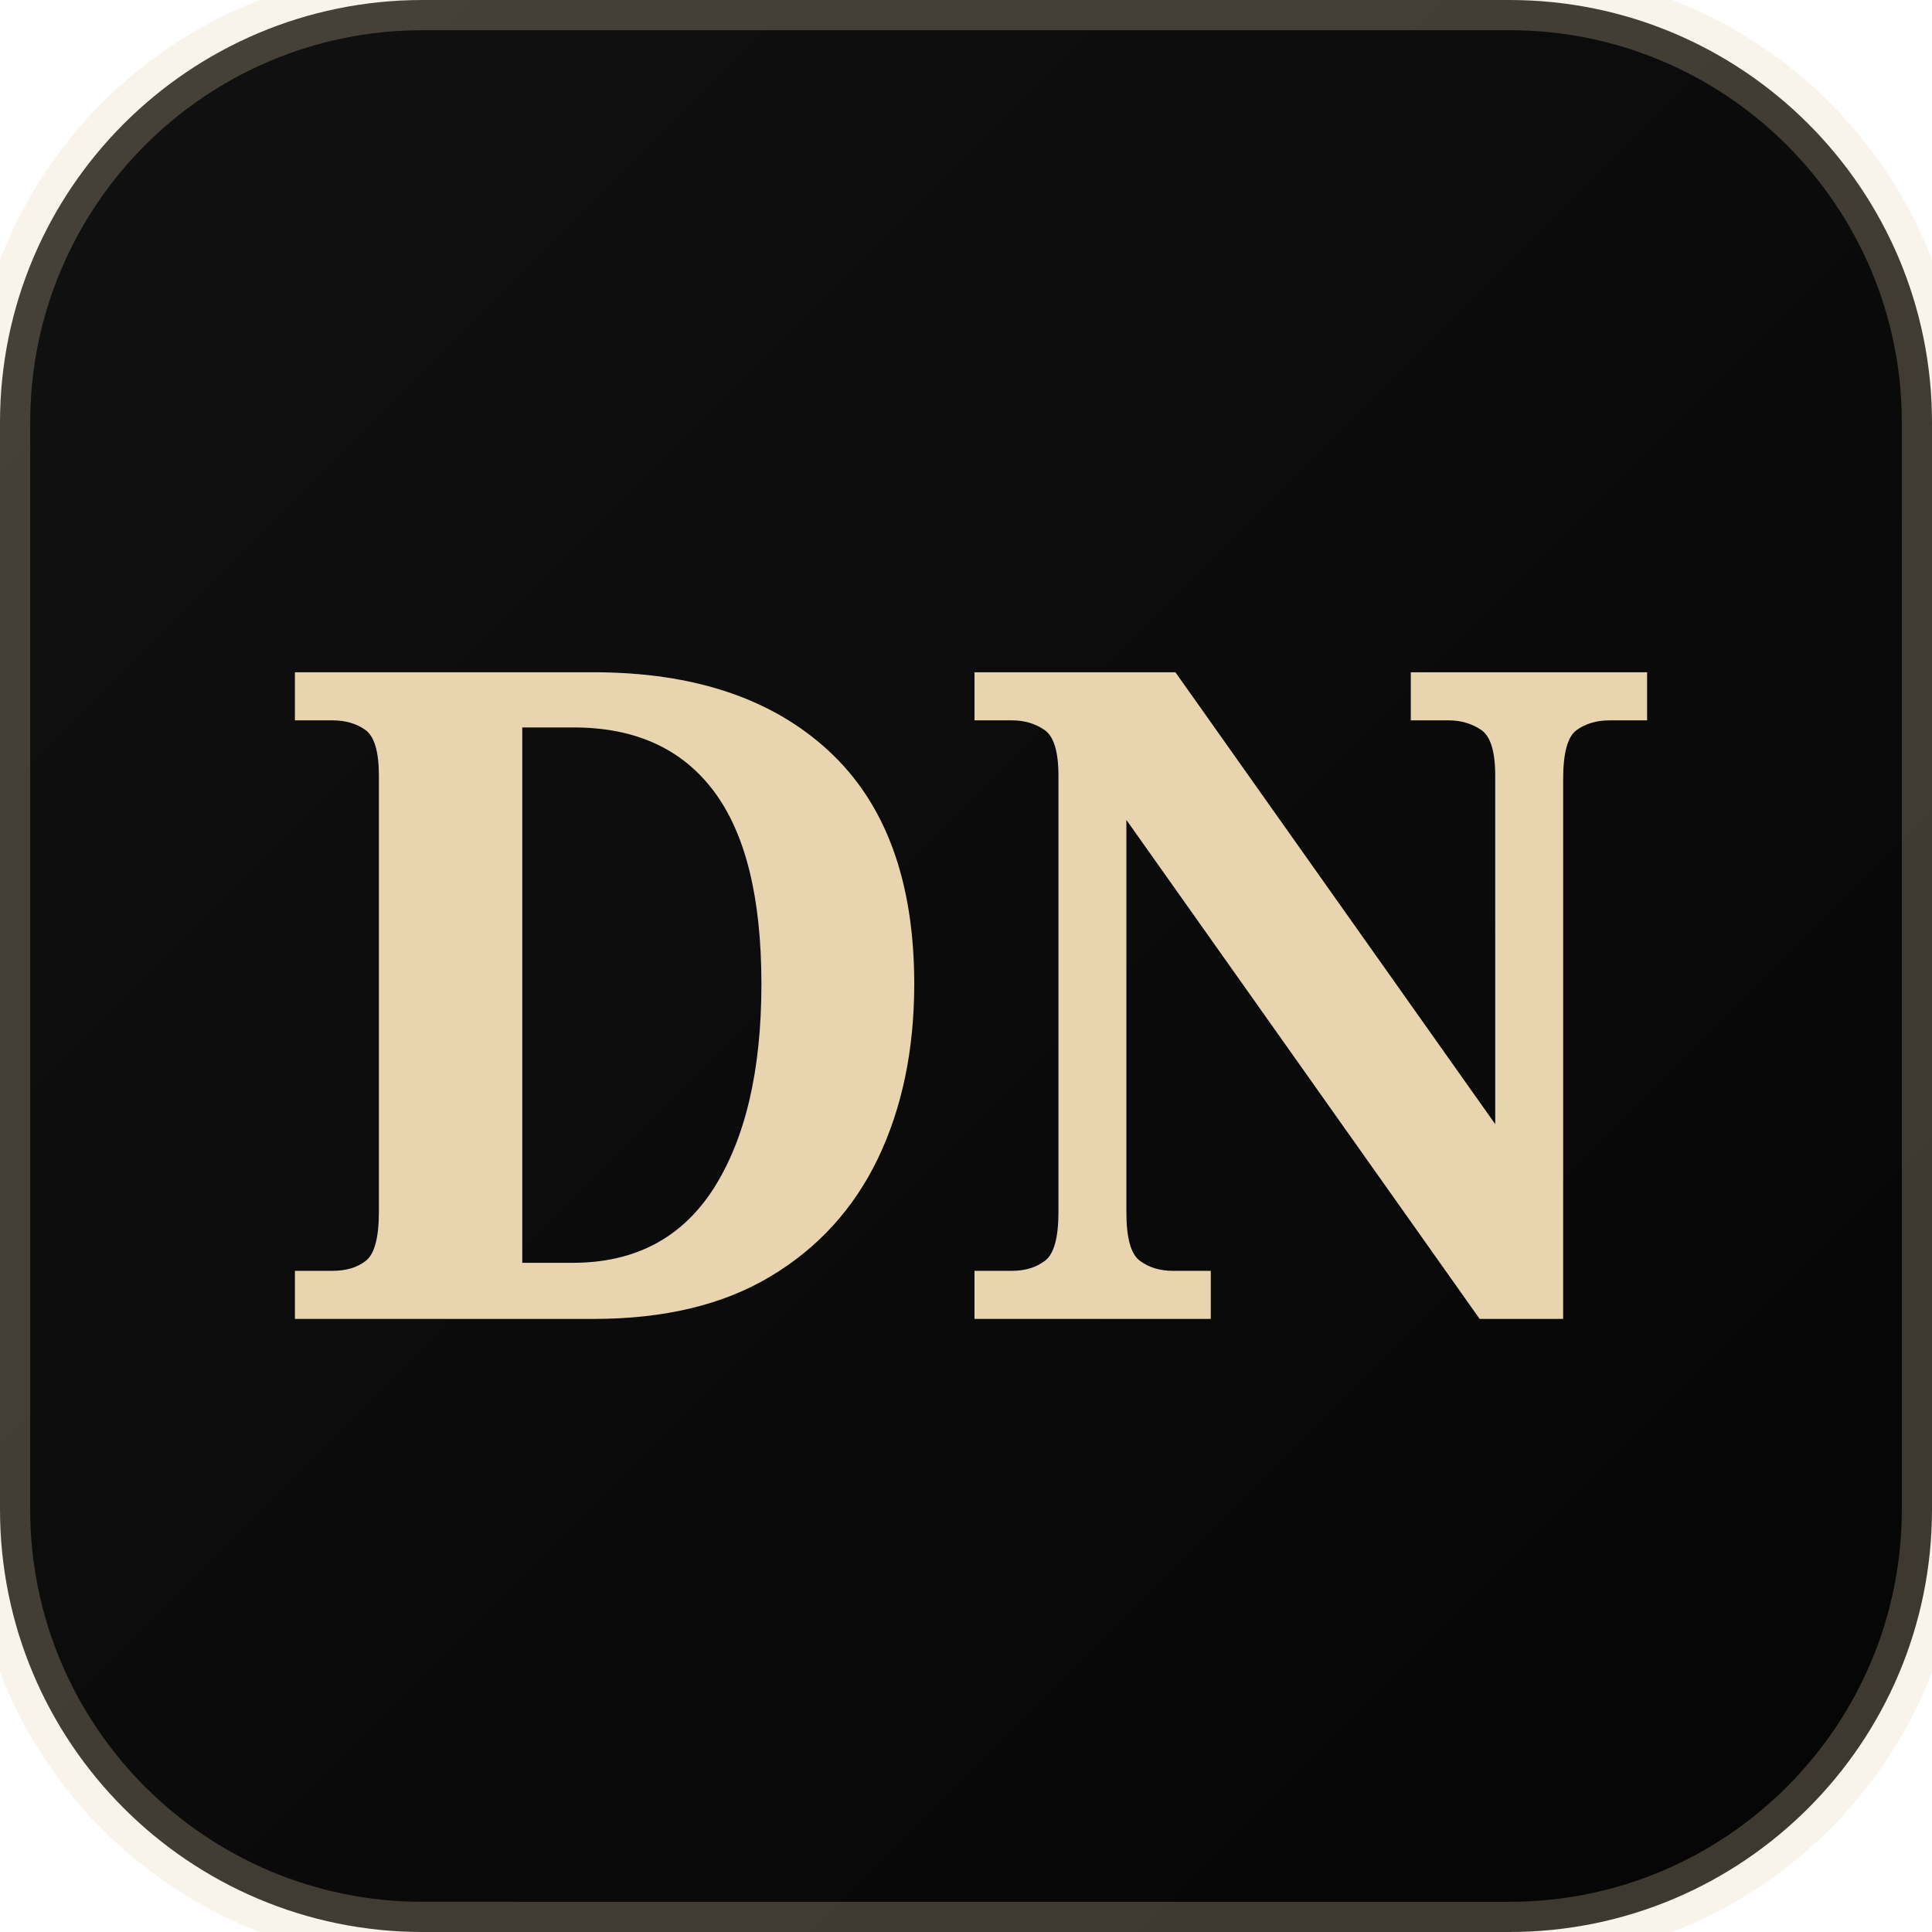
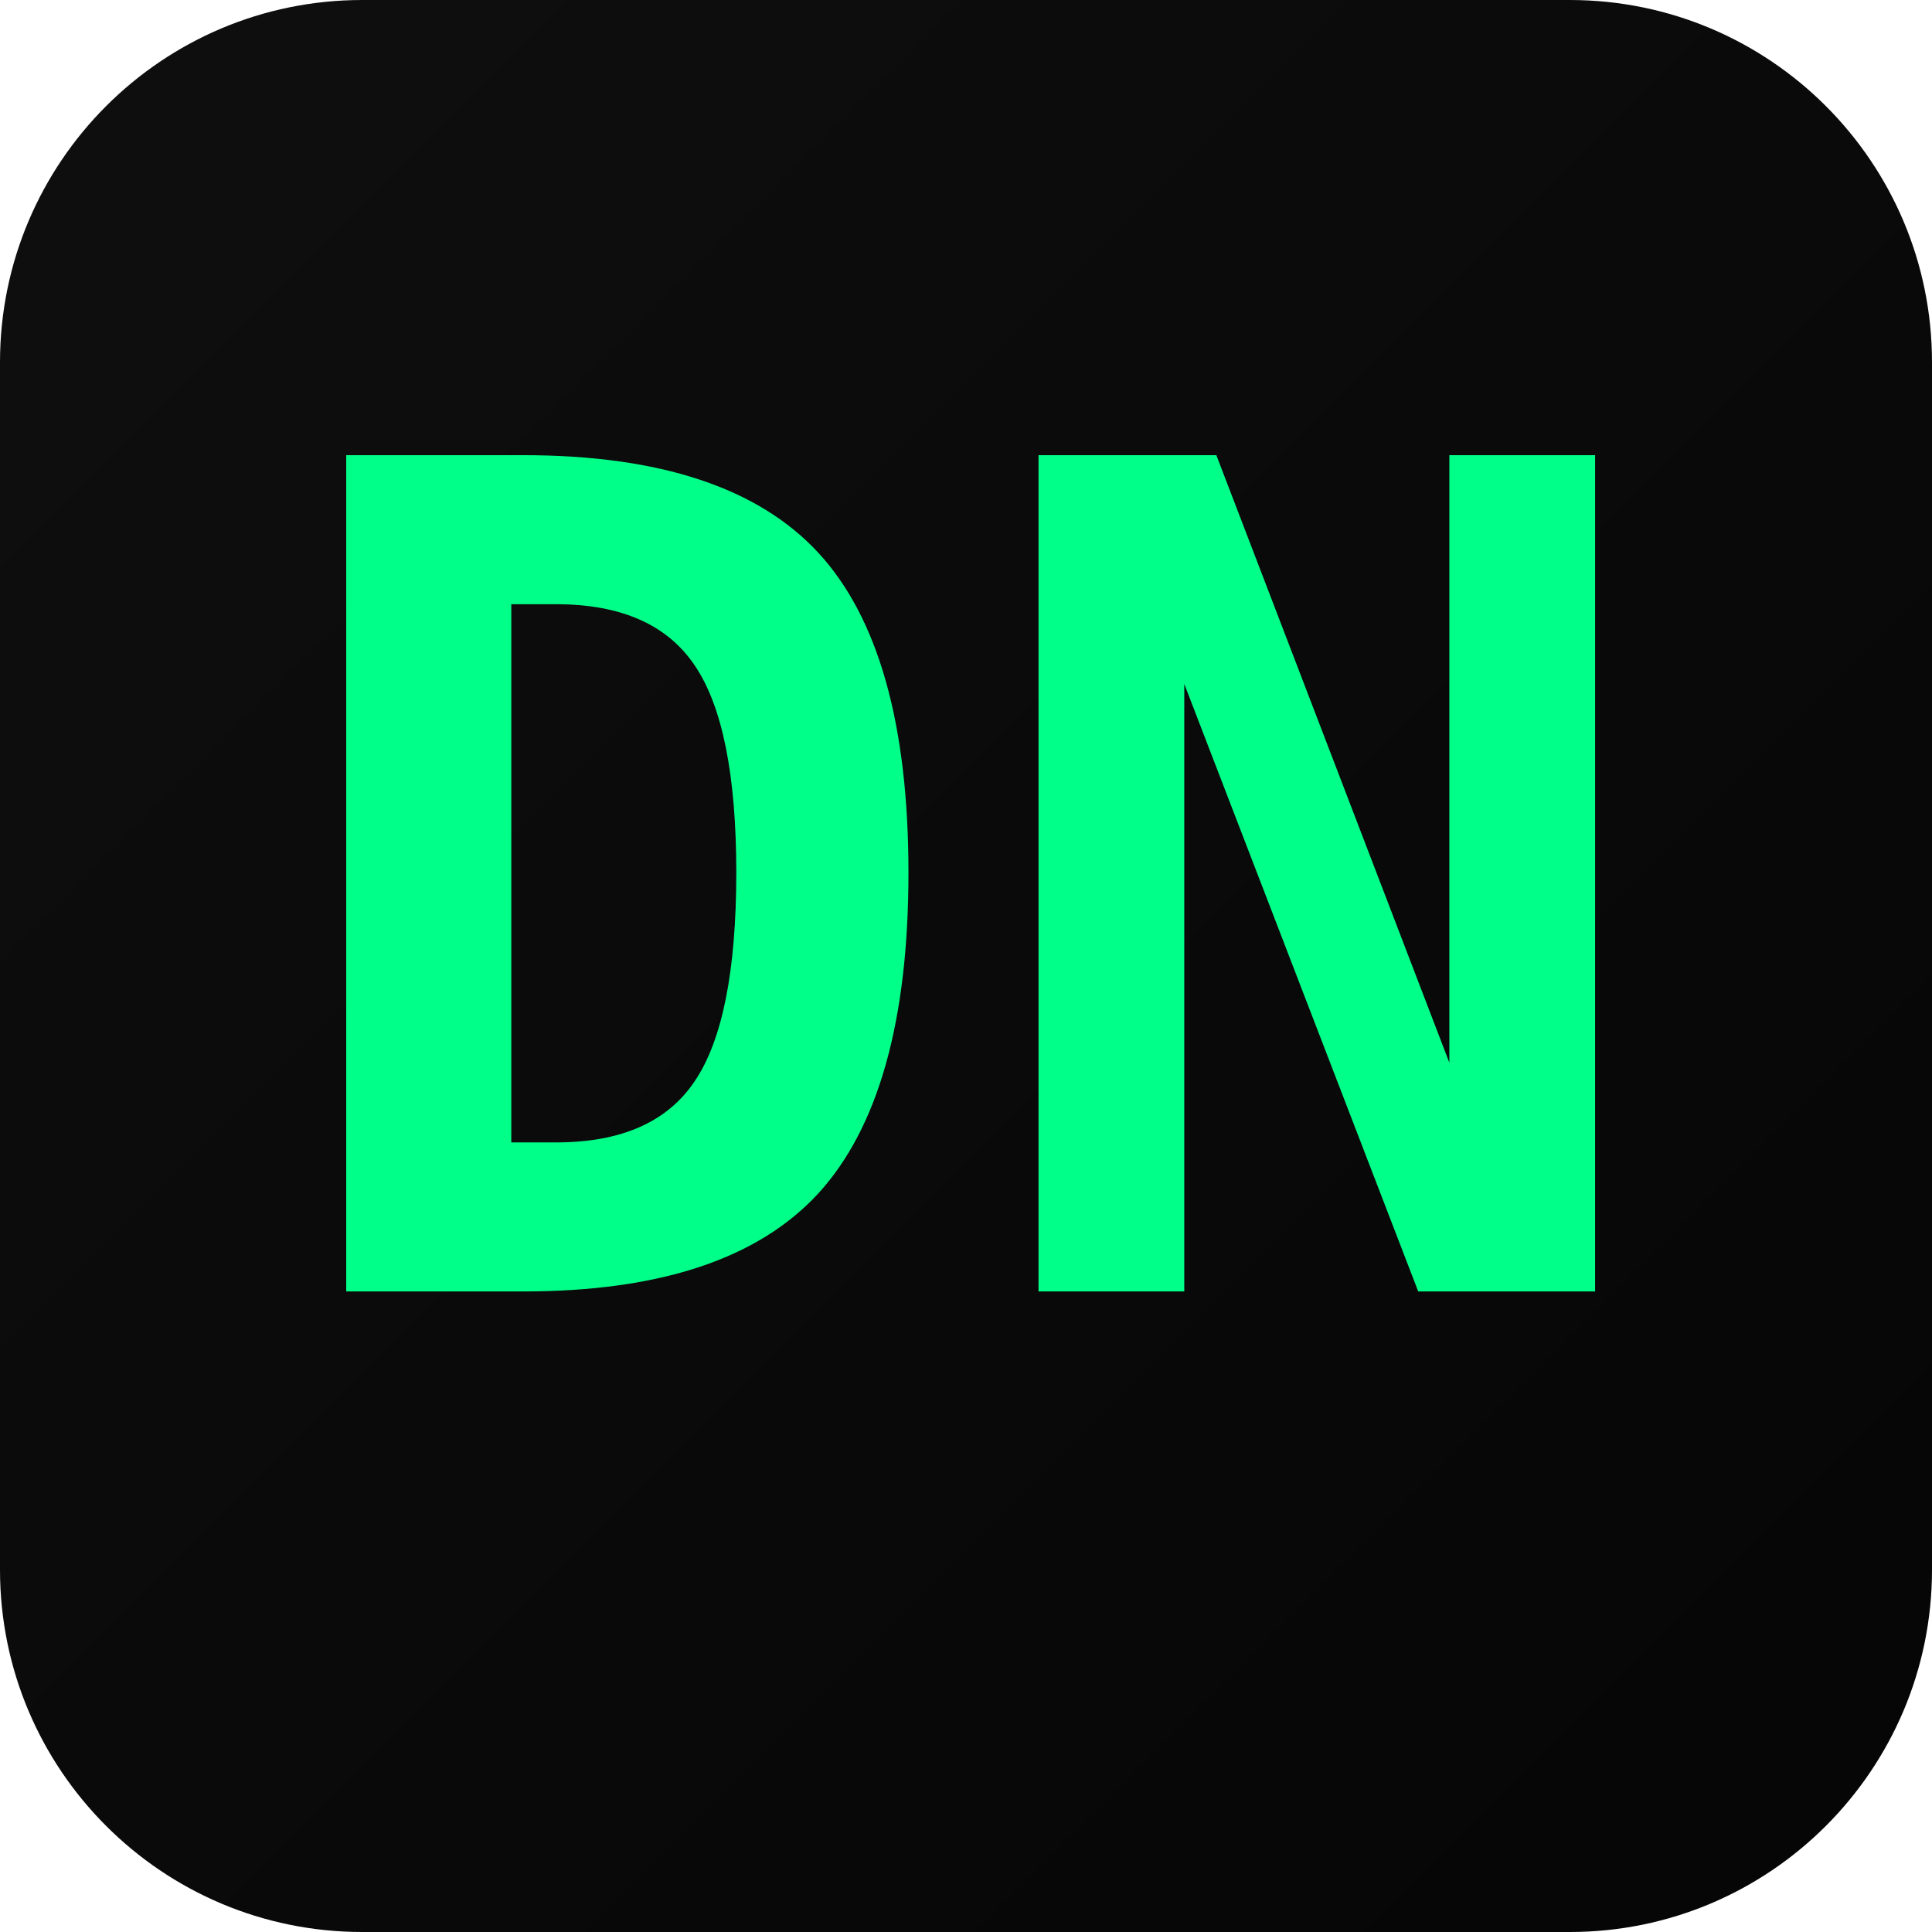
<svg xmlns="http://www.w3.org/2000/svg" viewBox="0 0 64 64">
  <defs>
    <linearGradient id="bg" x1="0%" y1="0%" x2="100%" y2="100%">
-       <stop offset="0%" stop-color="#111111" />
+       <stop offset="0%" stop-color="#0f0f0f" />
      <stop offset="100%" stop-color="#050505" />
    </linearGradient>
  </defs>
-   <rect width="64" height="64" rx="14" fill="url(#bg)" />
-   <rect width="64" height="64" rx="14" fill="none" stroke="#E8D5B0" stroke-width="2" stroke-opacity="0.25" />
-   <text x="50%" y="52%" dominant-baseline="middle" text-anchor="middle" font-family="Georgia, serif" font-size="30" font-weight="700" fill="#E8D5B0" letter-spacing="-0.5">
+   <rect width="64" height="64" rx="12" fill="url(#bg)" />
+   <text x="50%" y="50%" dominant-baseline="middle" text-anchor="middle" font-family="Space Mono, monospace" font-size="38" font-weight="700" fill="#00ff88" letter-spacing="0.4">
    DN
  </text>
</svg>
